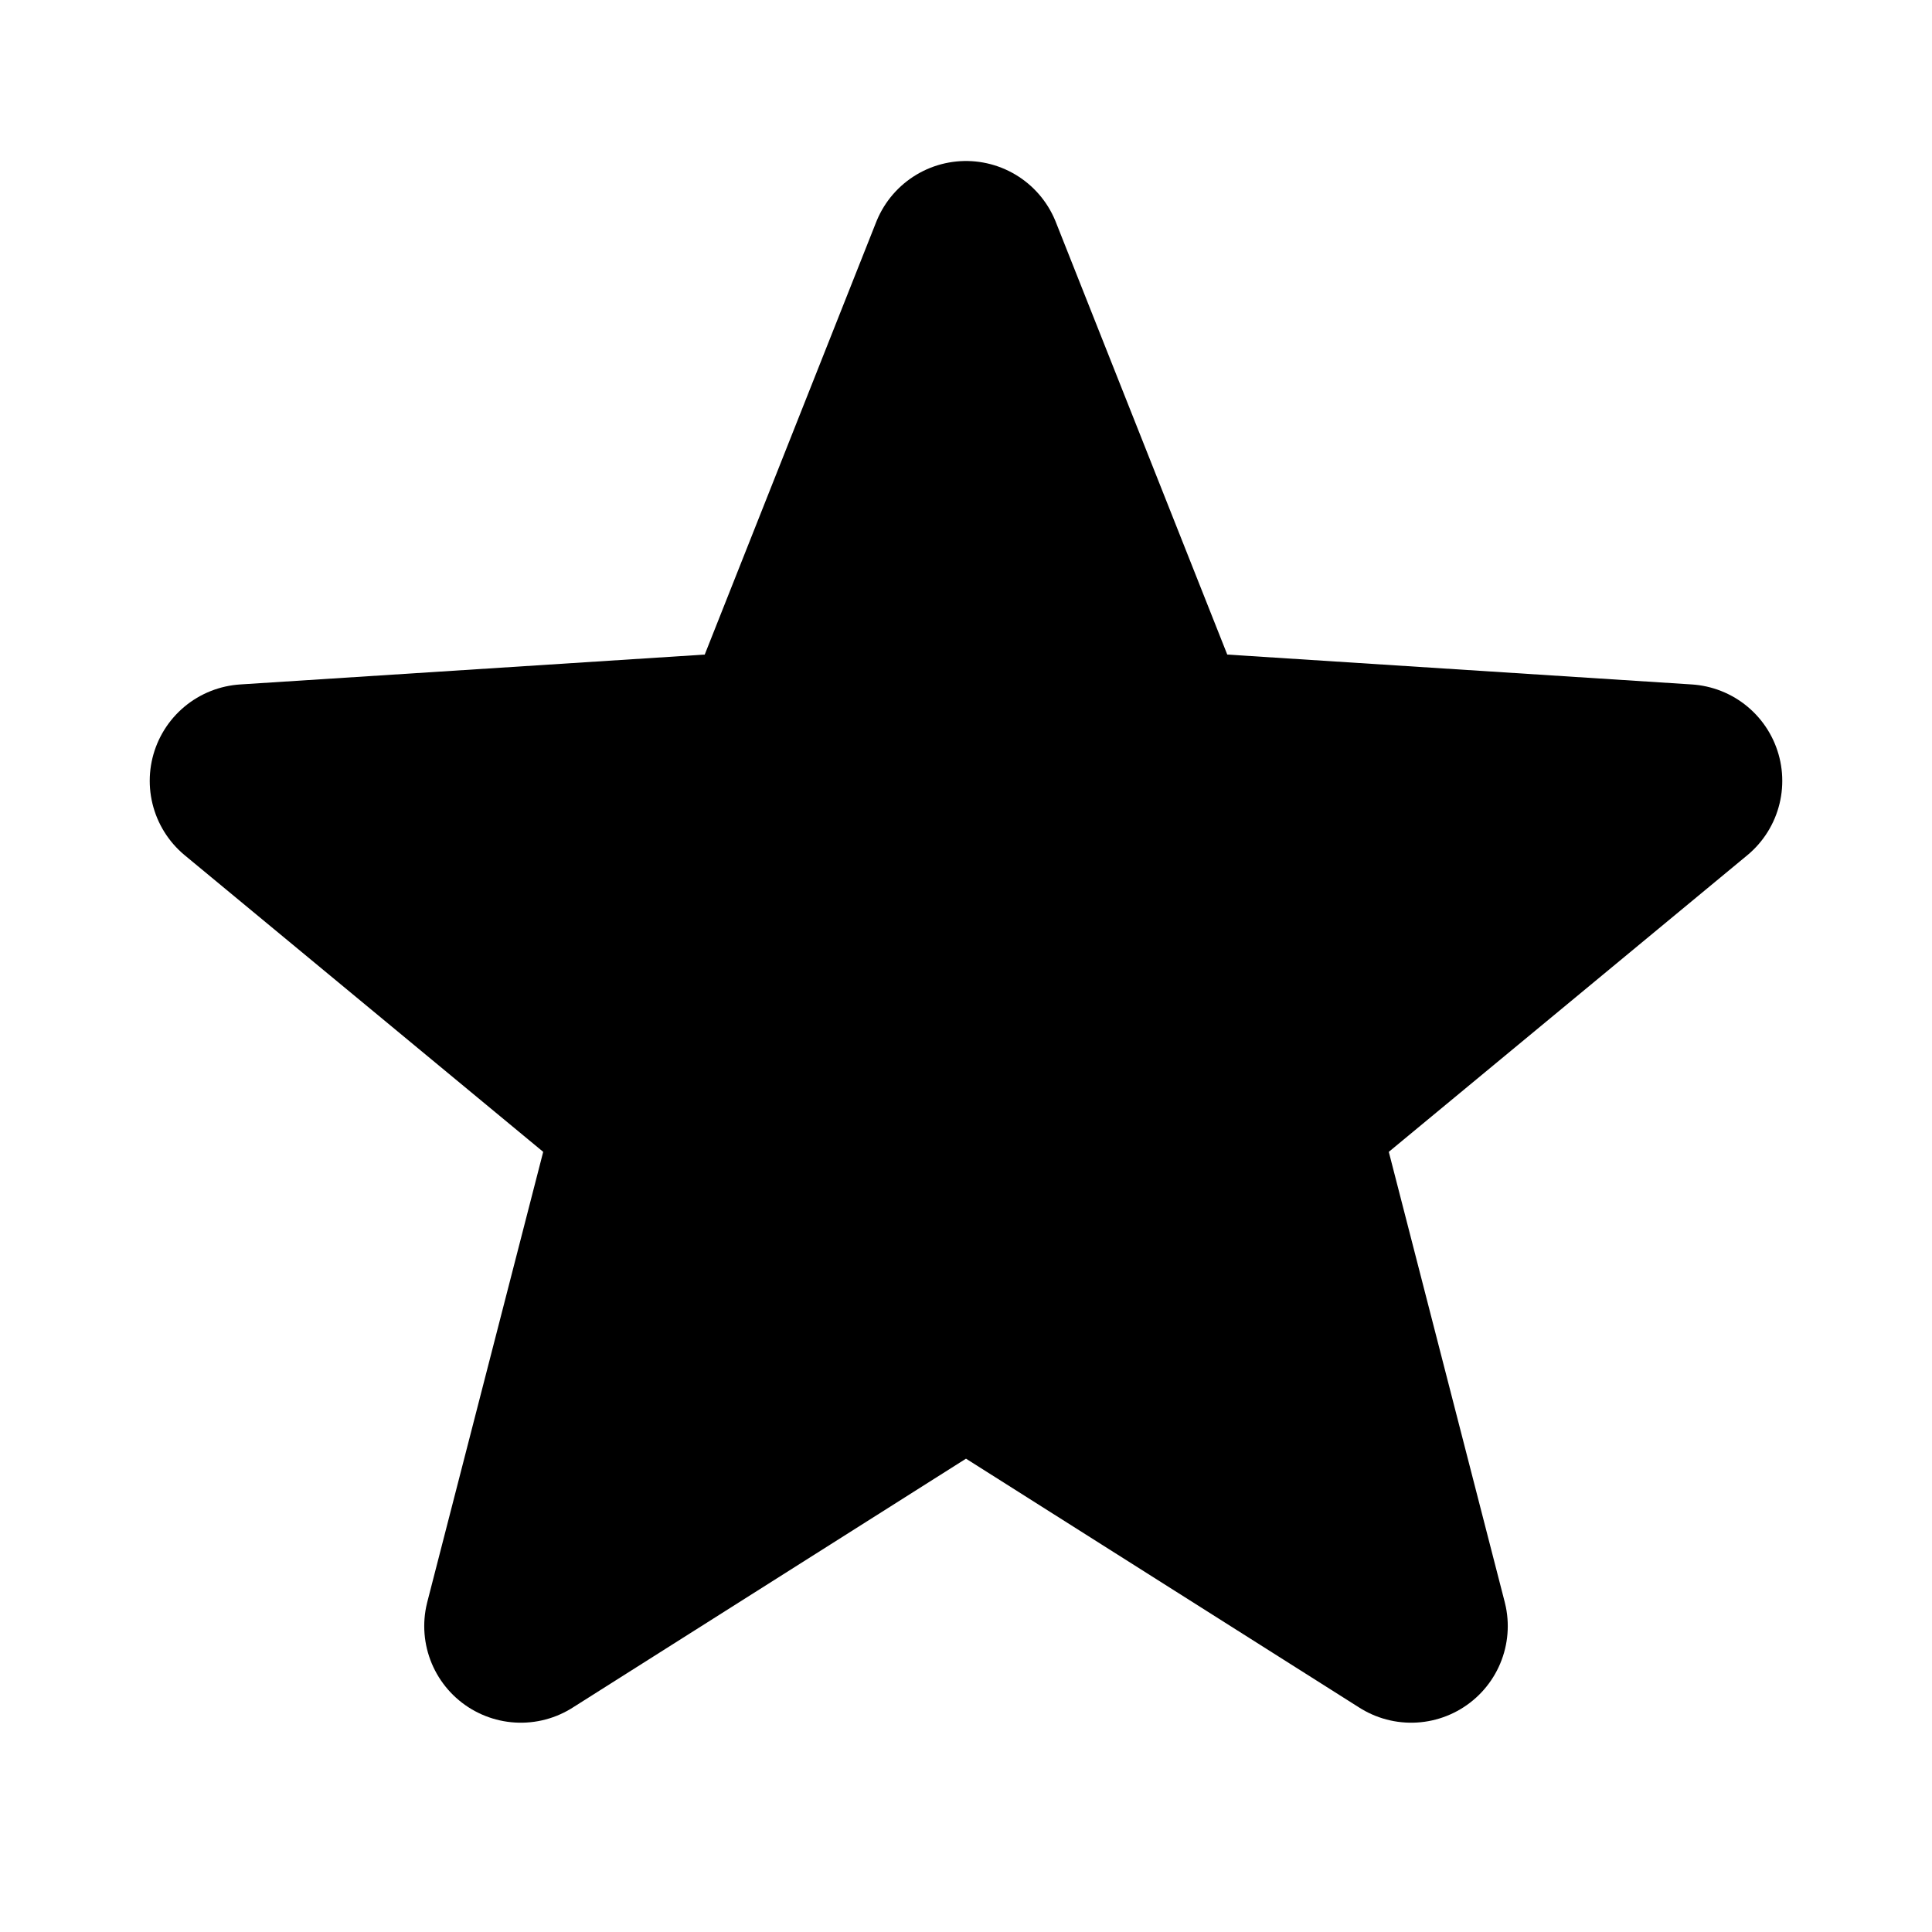
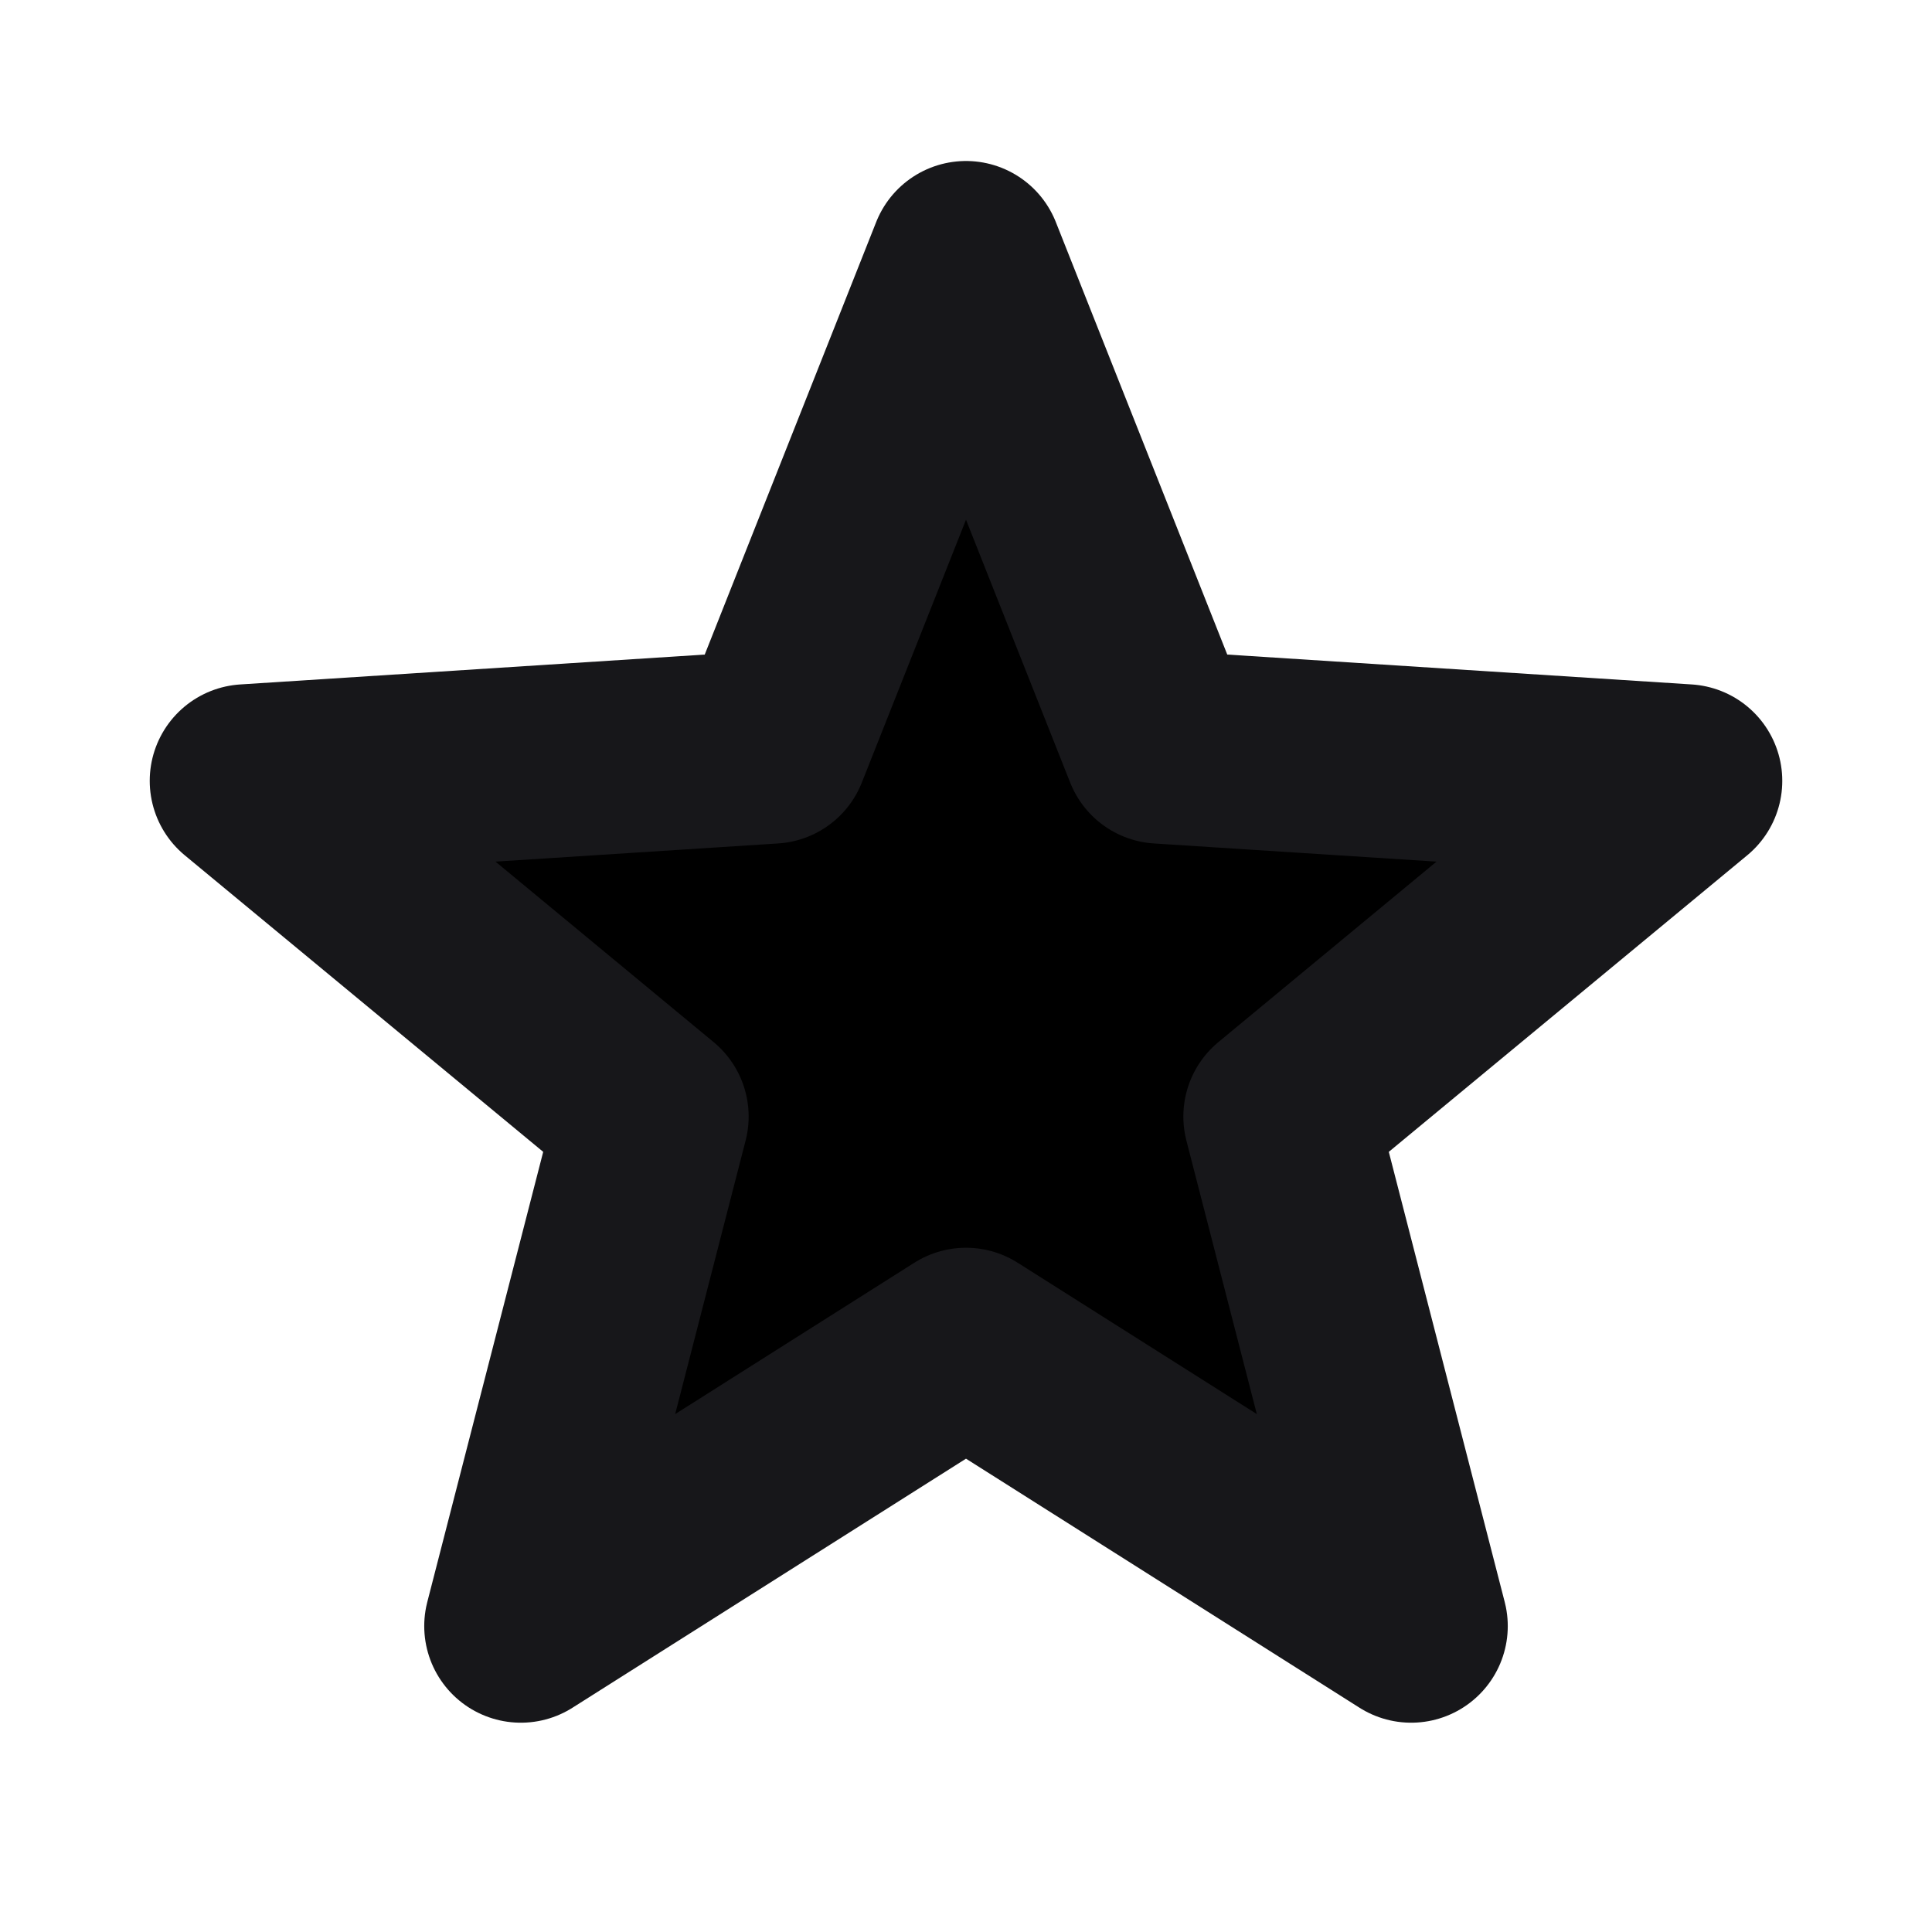
<svg xmlns="http://www.w3.org/2000/svg" viewBox="0 0 24 24" width="24" height="24" fill="none">
-   <polygon points="12.00,3.20 14.41,9.28 20.94,9.70 15.90,13.87 17.53,20.20 12.00,16.70 6.47,20.20 8.10,13.87 3.06,9.70 9.59,9.28" stroke="currentColor" stroke-width="2.4" stroke-linejoin="round" stroke-linecap="round" fill="currentColor" />
+   <polygon points="12.00,3.20 14.41,9.28 20.94,9.70 15.90,13.87 17.53,20.20 12.00,16.70 6.47,20.20 8.10,13.87 3.06,9.70 9.59,9.28" stroke="#17171A" stroke-width="2.4" stroke-linejoin="round" stroke-linecap="round" fill="currentColor" />
</svg>
